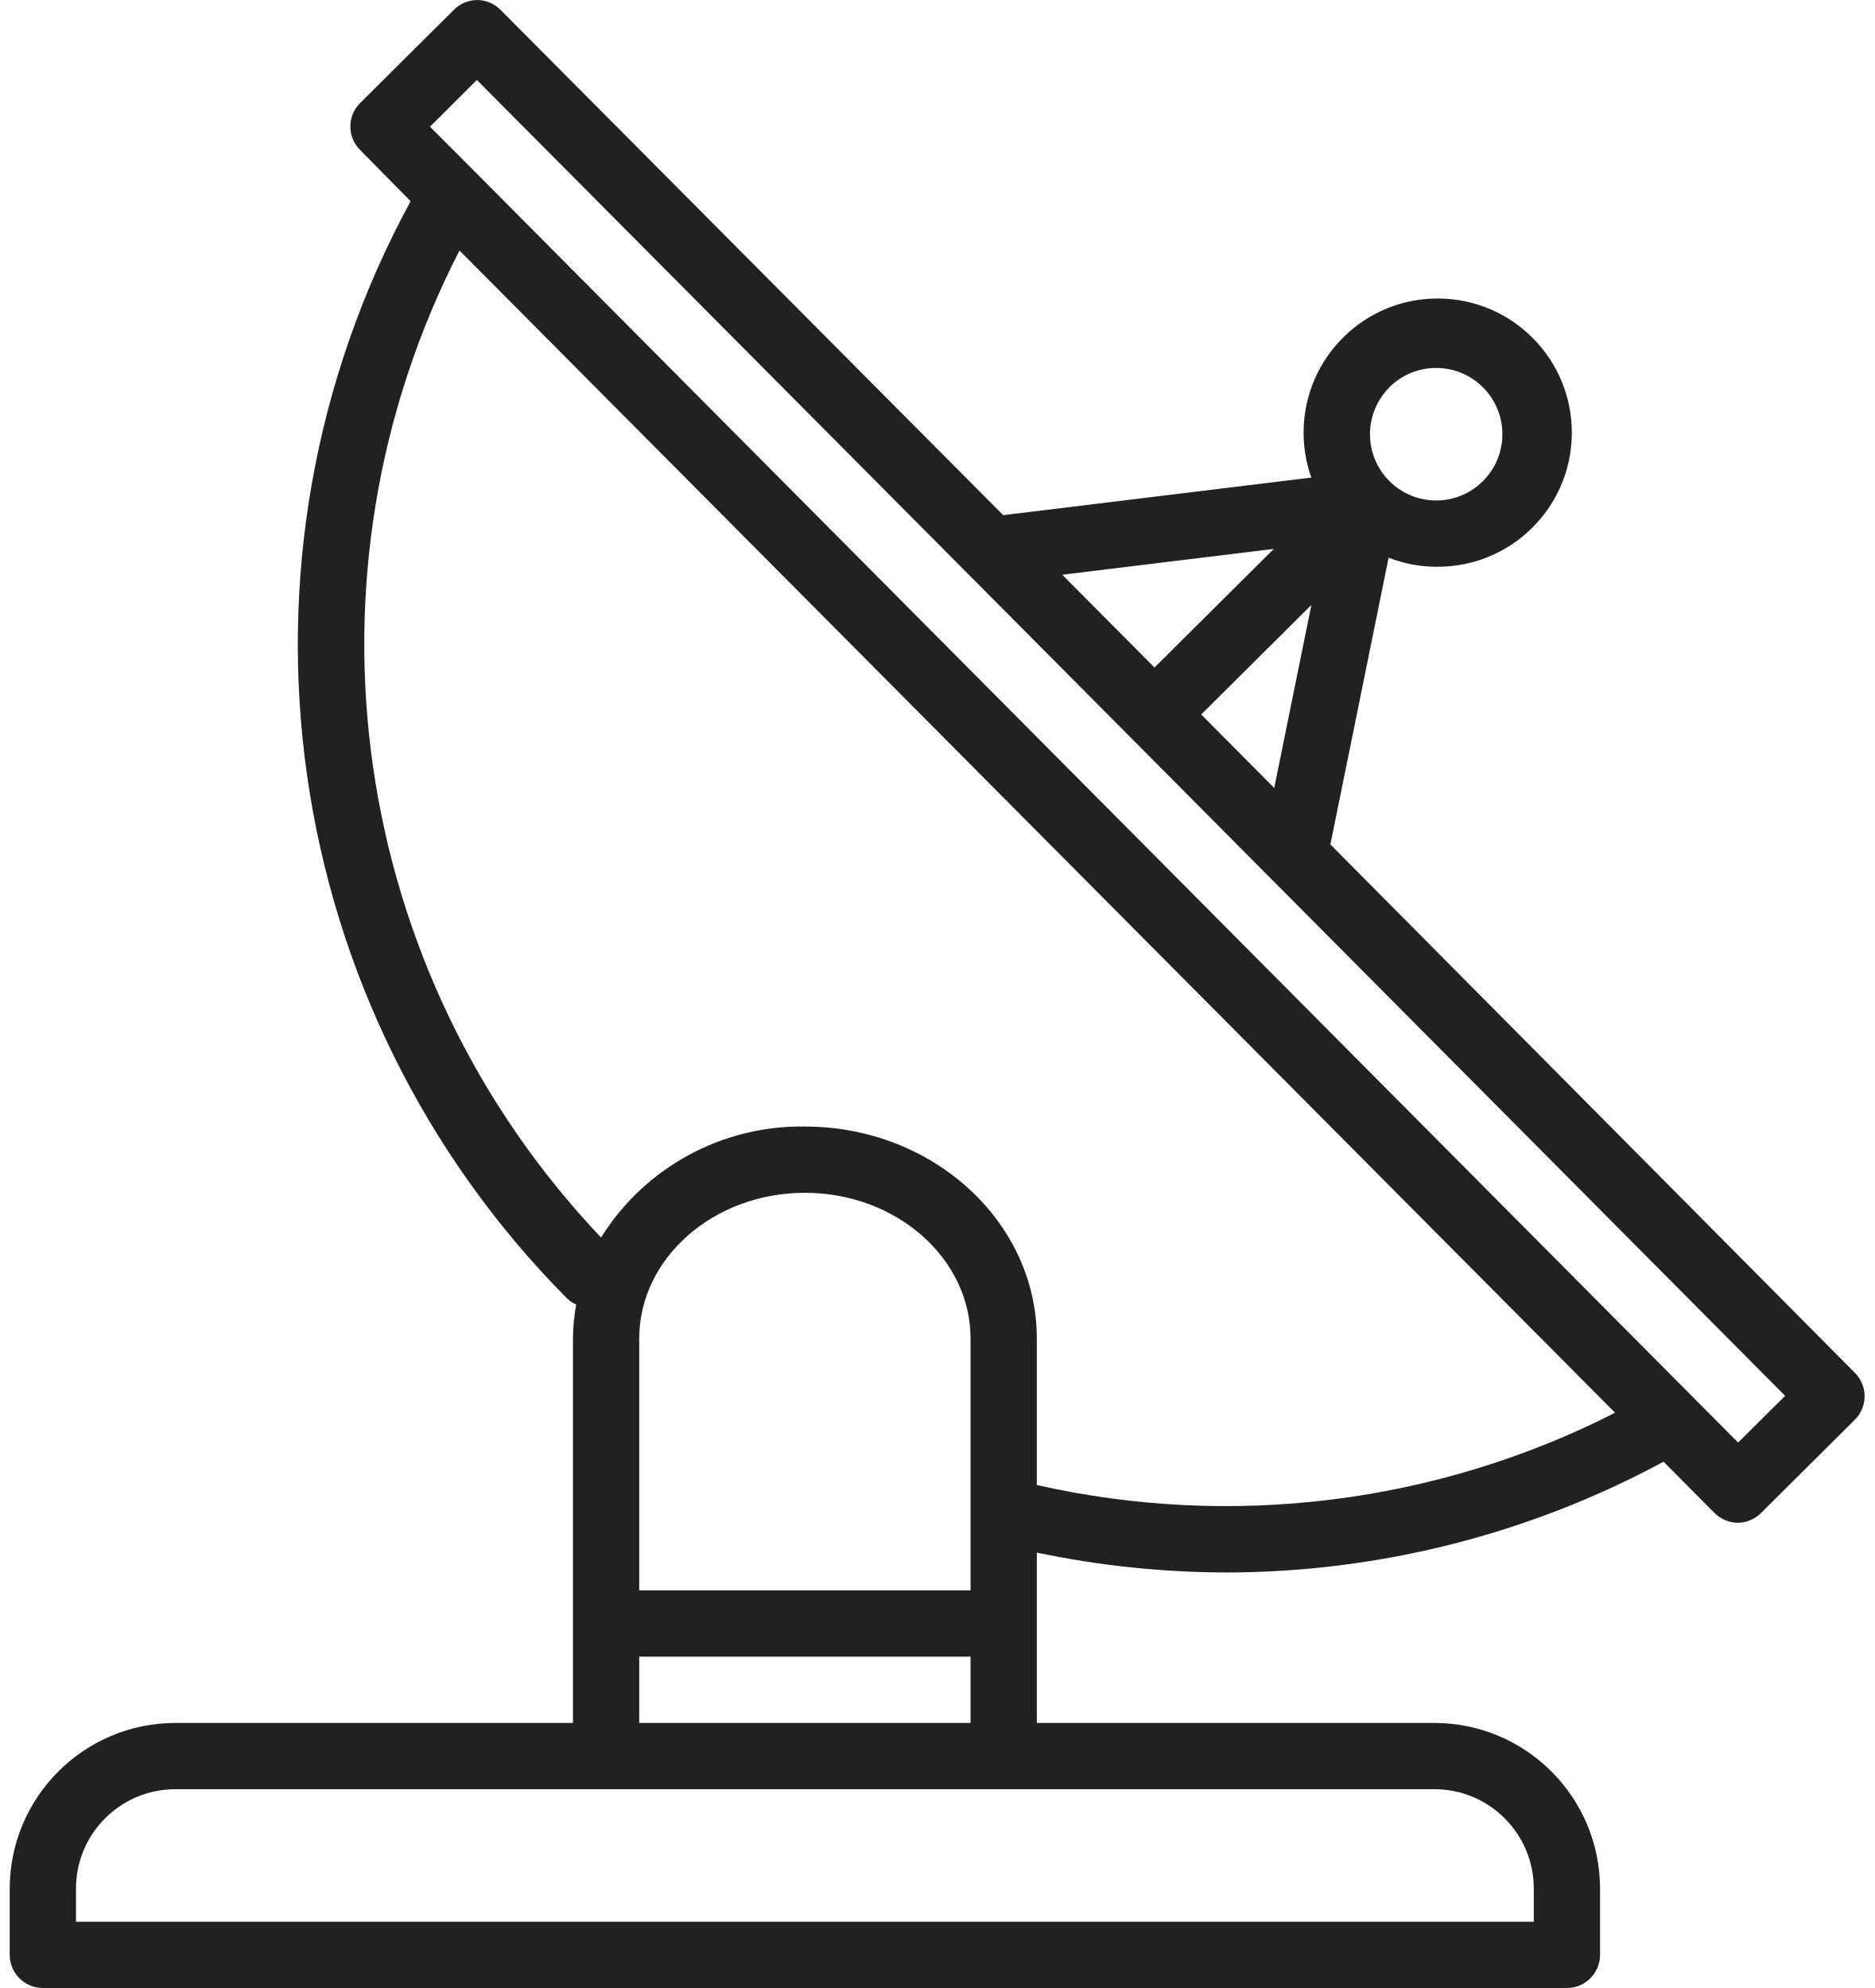
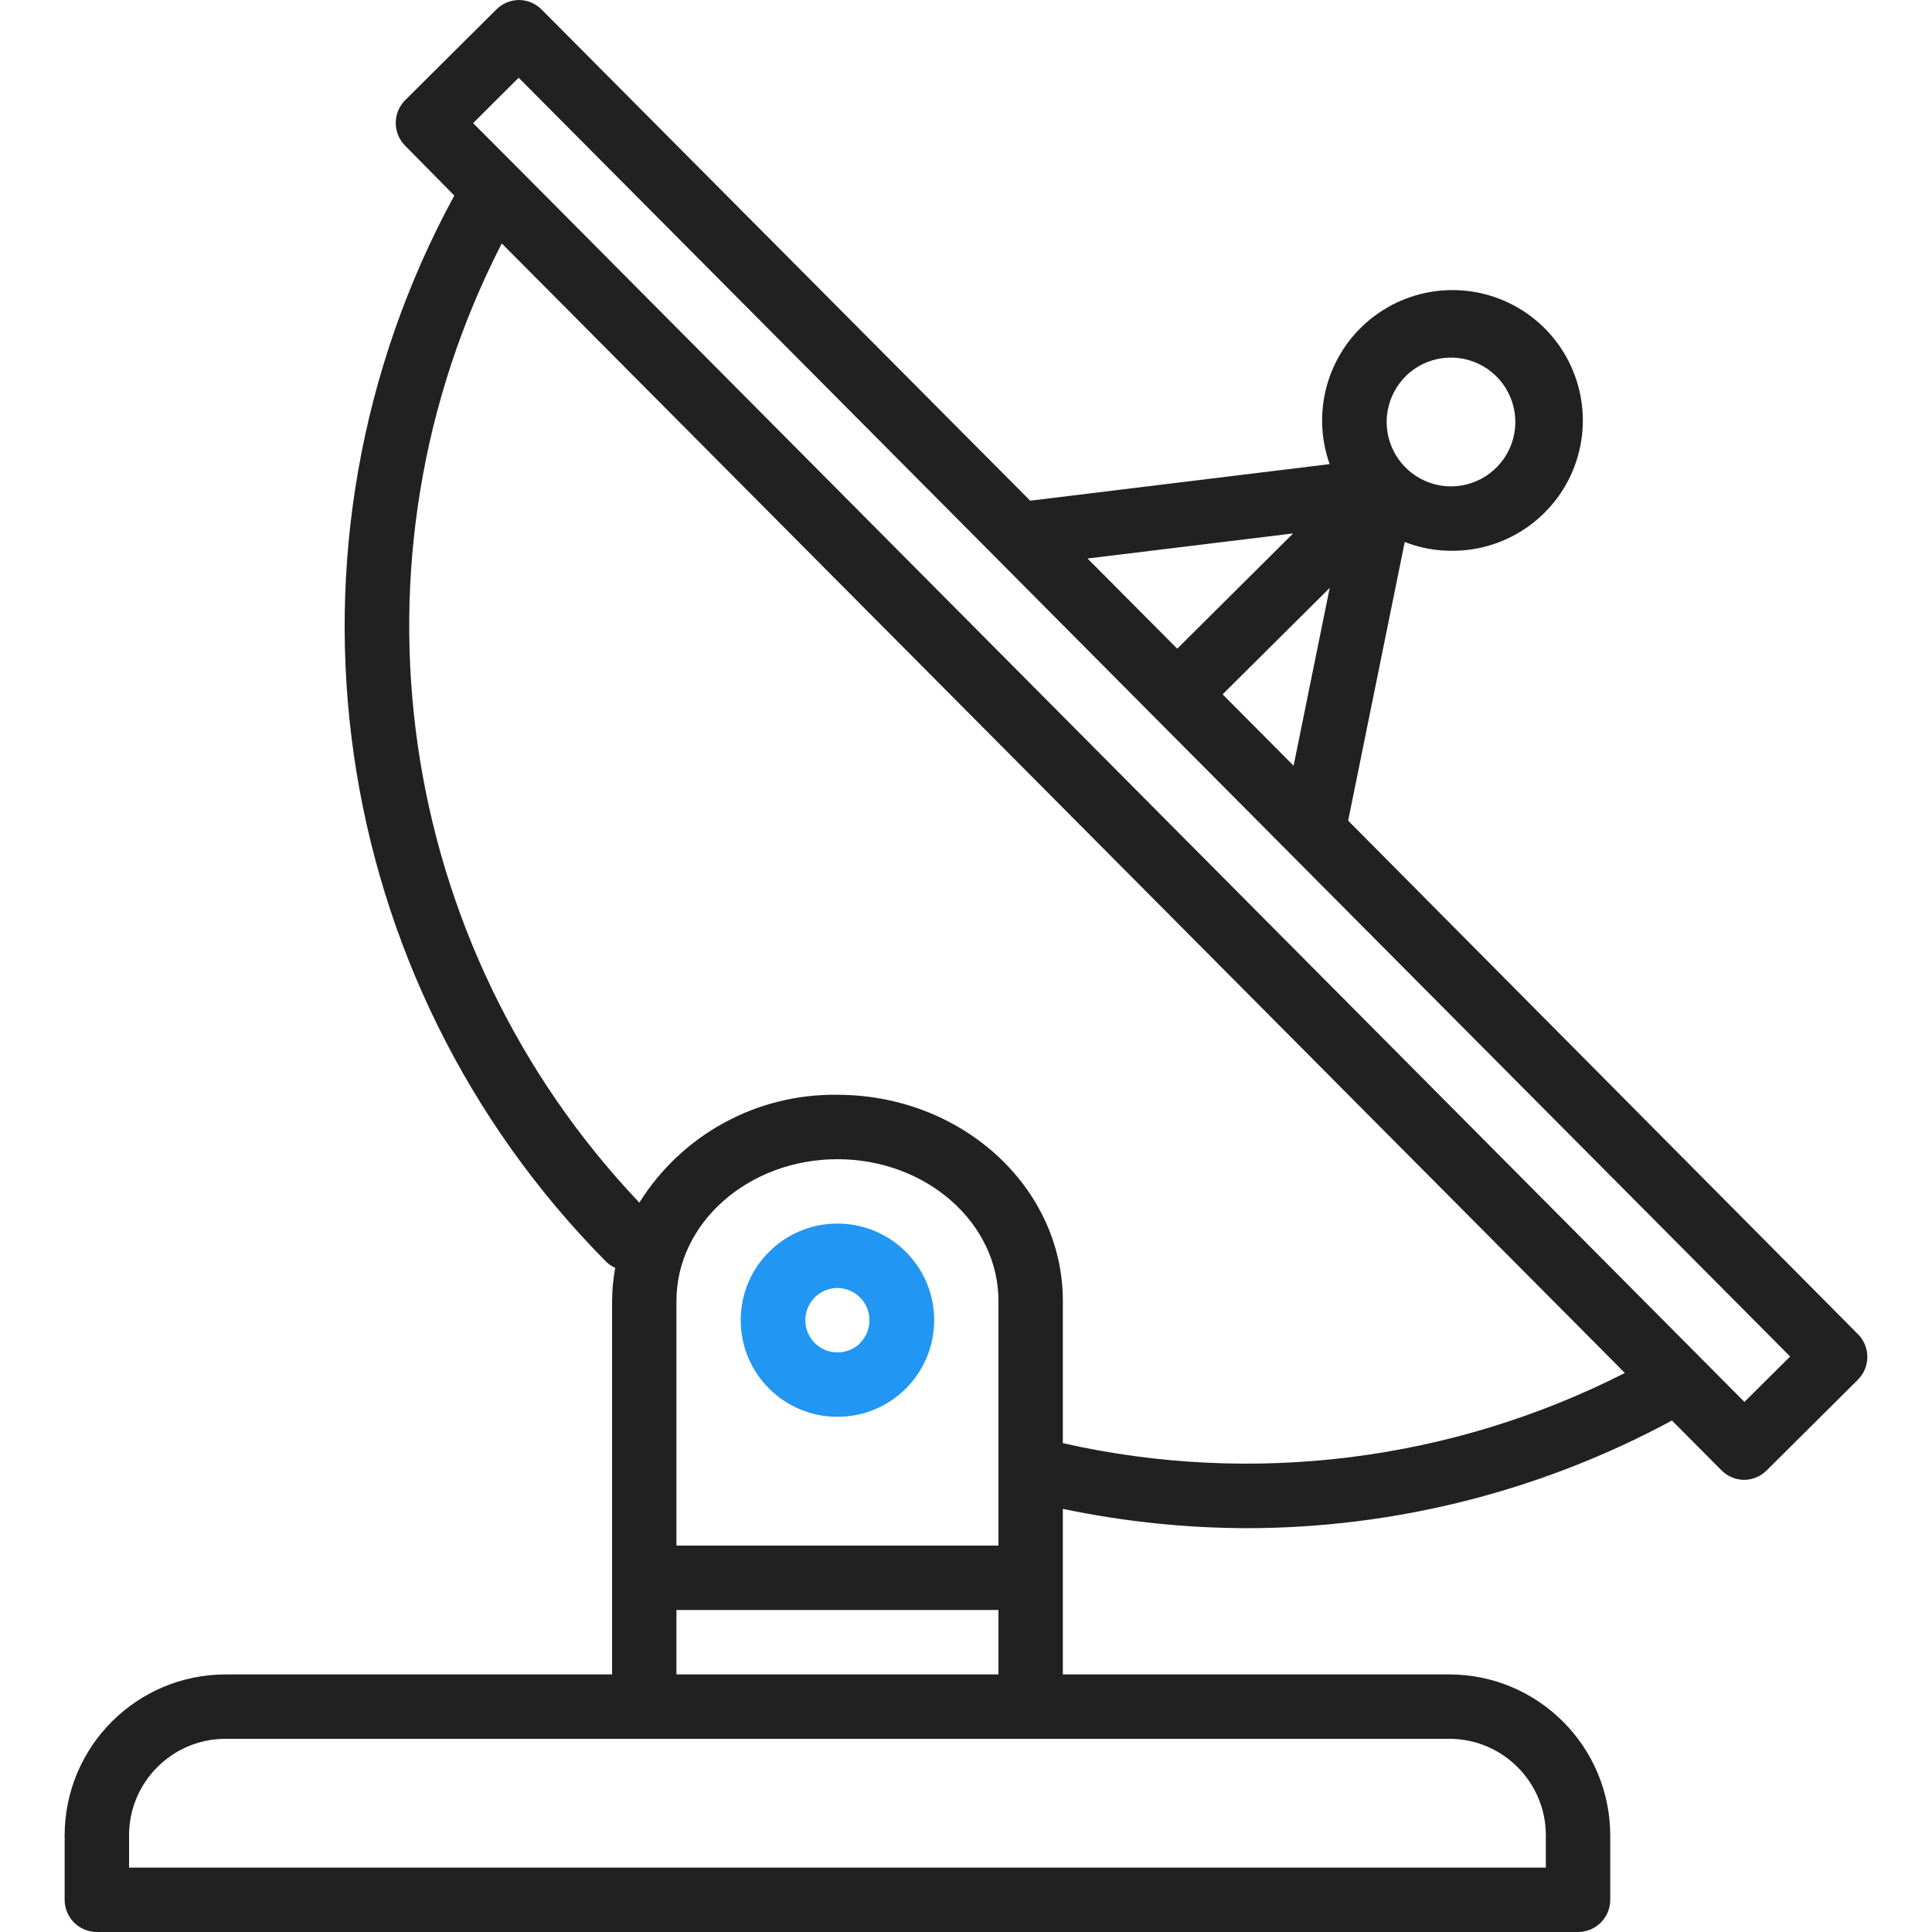
- <svg xmlns="http://www.w3.org/2000/svg" width="66" height="70" viewBox="0 0 66 70" fill="none">
-   <path d="M65.316 48.339L46.847 29.734L48.897 19.637C49.425 19.844 49.988 19.952 50.556 19.956H50.57C53.178 19.987 55.317 17.897 55.348 15.289C55.379 12.681 53.289 10.542 50.681 10.511C48.073 10.48 45.934 12.569 45.903 15.178C45.897 15.736 45.989 16.291 46.176 16.816L35.326 18.14L17.628 0.35C17.41 0.128 17.114 0.002 16.804 0C16.498 0.002 16.204 0.124 15.987 0.34L12.679 3.63C12.223 4.085 12.223 4.824 12.679 5.279L14.459 7.085C7.562 19.768 9.802 35.474 19.97 45.723C20.064 45.812 20.172 45.884 20.29 45.936C20.216 46.331 20.178 46.732 20.176 47.133V60.667H6.176C2.956 60.67 0.346 63.28 0.342 66.5V68.833C0.342 69.478 0.865 70 1.509 70H55.176C55.82 70 56.342 69.478 56.342 68.833V66.5C56.338 63.28 53.729 60.67 50.509 60.667H36.509V54.669C38.702 55.129 40.937 55.363 43.178 55.369C48.555 55.363 53.846 54.023 58.578 51.468L60.367 53.268C60.584 53.489 60.881 53.615 61.191 53.618C61.497 53.616 61.79 53.494 62.008 53.278L65.316 49.988C65.772 49.533 65.772 48.794 65.316 48.339ZM48.925 13.635C49.838 12.726 51.316 12.73 52.224 13.644C53.133 14.557 53.129 16.035 52.215 16.944C51.778 17.378 51.186 17.623 50.569 17.622H50.562C49.274 17.616 48.234 16.566 48.241 15.277C48.244 14.66 48.492 14.07 48.929 13.635H48.925ZM46.178 21.301L44.869 27.744L42.298 25.158L46.178 21.301ZM44.853 19.328L40.653 23.504L37.404 20.237L44.853 19.328ZM50.509 63C52.442 63 54.009 64.567 54.009 66.5V67.667H2.676V66.5C2.676 64.567 4.243 63 6.176 63H50.509ZM34.176 58.333V60.667H22.509V58.333H34.176ZM22.509 56V47.133C22.509 44.303 25.126 42 28.342 42C31.559 42 34.176 44.303 34.176 47.133V56H22.509ZM36.509 52.29V47.133C36.509 43.016 32.846 39.667 28.342 39.667C25.43 39.622 22.708 41.104 21.165 43.574C12.289 34.225 10.29 20.288 16.18 8.821L56.872 49.745C50.589 52.942 43.386 53.842 36.509 52.29ZM61.204 50.794L59.56 49.141L16.792 6.116L15.141 4.461L16.792 2.816L34.15 20.272C34.158 20.272 34.163 20.287 34.171 20.293L62.859 49.149L61.204 50.794Z" fill="#212121" />
+ <svg xmlns="http://www.w3.org/2000/svg" width="70" height="70" fill="none">
+   <path d="M67.316 48.339l-18.47-18.605 2.05-10.097a4.654 4.654 0 001.66.319h.014a4.723 4.723 0 10-4.394-3.14l-10.85 1.325L19.628.35a1.167 1.167 0 00-.824-.35c-.306.002-.6.124-.817.34L14.68 3.63a1.167 1.167 0 000 1.65l1.78 1.805a32.687 32.687 0 005.511 38.638c.094.09.202.161.32.213a6.761 6.761 0 00-.114 1.197v13.534h-14A5.84 5.84 0 002.342 66.5v2.333c0 .645.523 1.167 1.167 1.167h53.667c.644 0 1.166-.522 1.166-1.167V66.5a5.84 5.84 0 00-5.833-5.833h-14v-5.998a32.88 32.88 0 006.669.7 32.484 32.484 0 0015.4-3.901l1.79 1.8c.216.221.513.347.823.35.306-.002.6-.124.817-.34l3.308-3.29a1.167 1.167 0 000-1.65zM50.925 13.635a2.333 2.333 0 111.644 3.987h-.007a2.333 2.333 0 01-1.633-3.987h-.004zM48.178 21.3l-1.309 6.444-2.571-2.587 3.88-3.857zm-1.325-1.973l-4.2 4.176-3.25-3.267 7.45-.909zM52.509 63a3.5 3.5 0 013.5 3.5v1.167H4.676V66.5a3.5 3.5 0 013.5-3.5h44.333zm-16.333-4.667v2.334H24.509v-2.334h11.667zM24.509 56v-8.867c0-2.83 2.617-5.133 5.833-5.133 3.217 0 5.834 2.303 5.834 5.133V56H24.509zm14-3.71v-5.157c0-4.117-3.663-7.466-8.167-7.466a8.312 8.312 0 00-7.177 3.907A30.34 30.34 0 0118.18 8.82l40.692 40.925a30.233 30.233 0 01-20.363 2.544zm24.695-1.496l-1.644-1.653L18.792 6.116l-1.65-1.655 1.65-1.645L36.15 20.272c.008 0 .013.015.02.021l28.69 28.856-1.656 1.645z" fill="#212121" />
+   <path d="M30.353 44.333h-.01a3.5 3.5 0 10-.011 7h.01a3.5 3.5 0 10.01-7zm.816 4.328a1.167 1.167 0 11-.827-1.994 1.167 1.167 0 01.817 1.993h.01z" fill="#2196F3" />
</svg>
